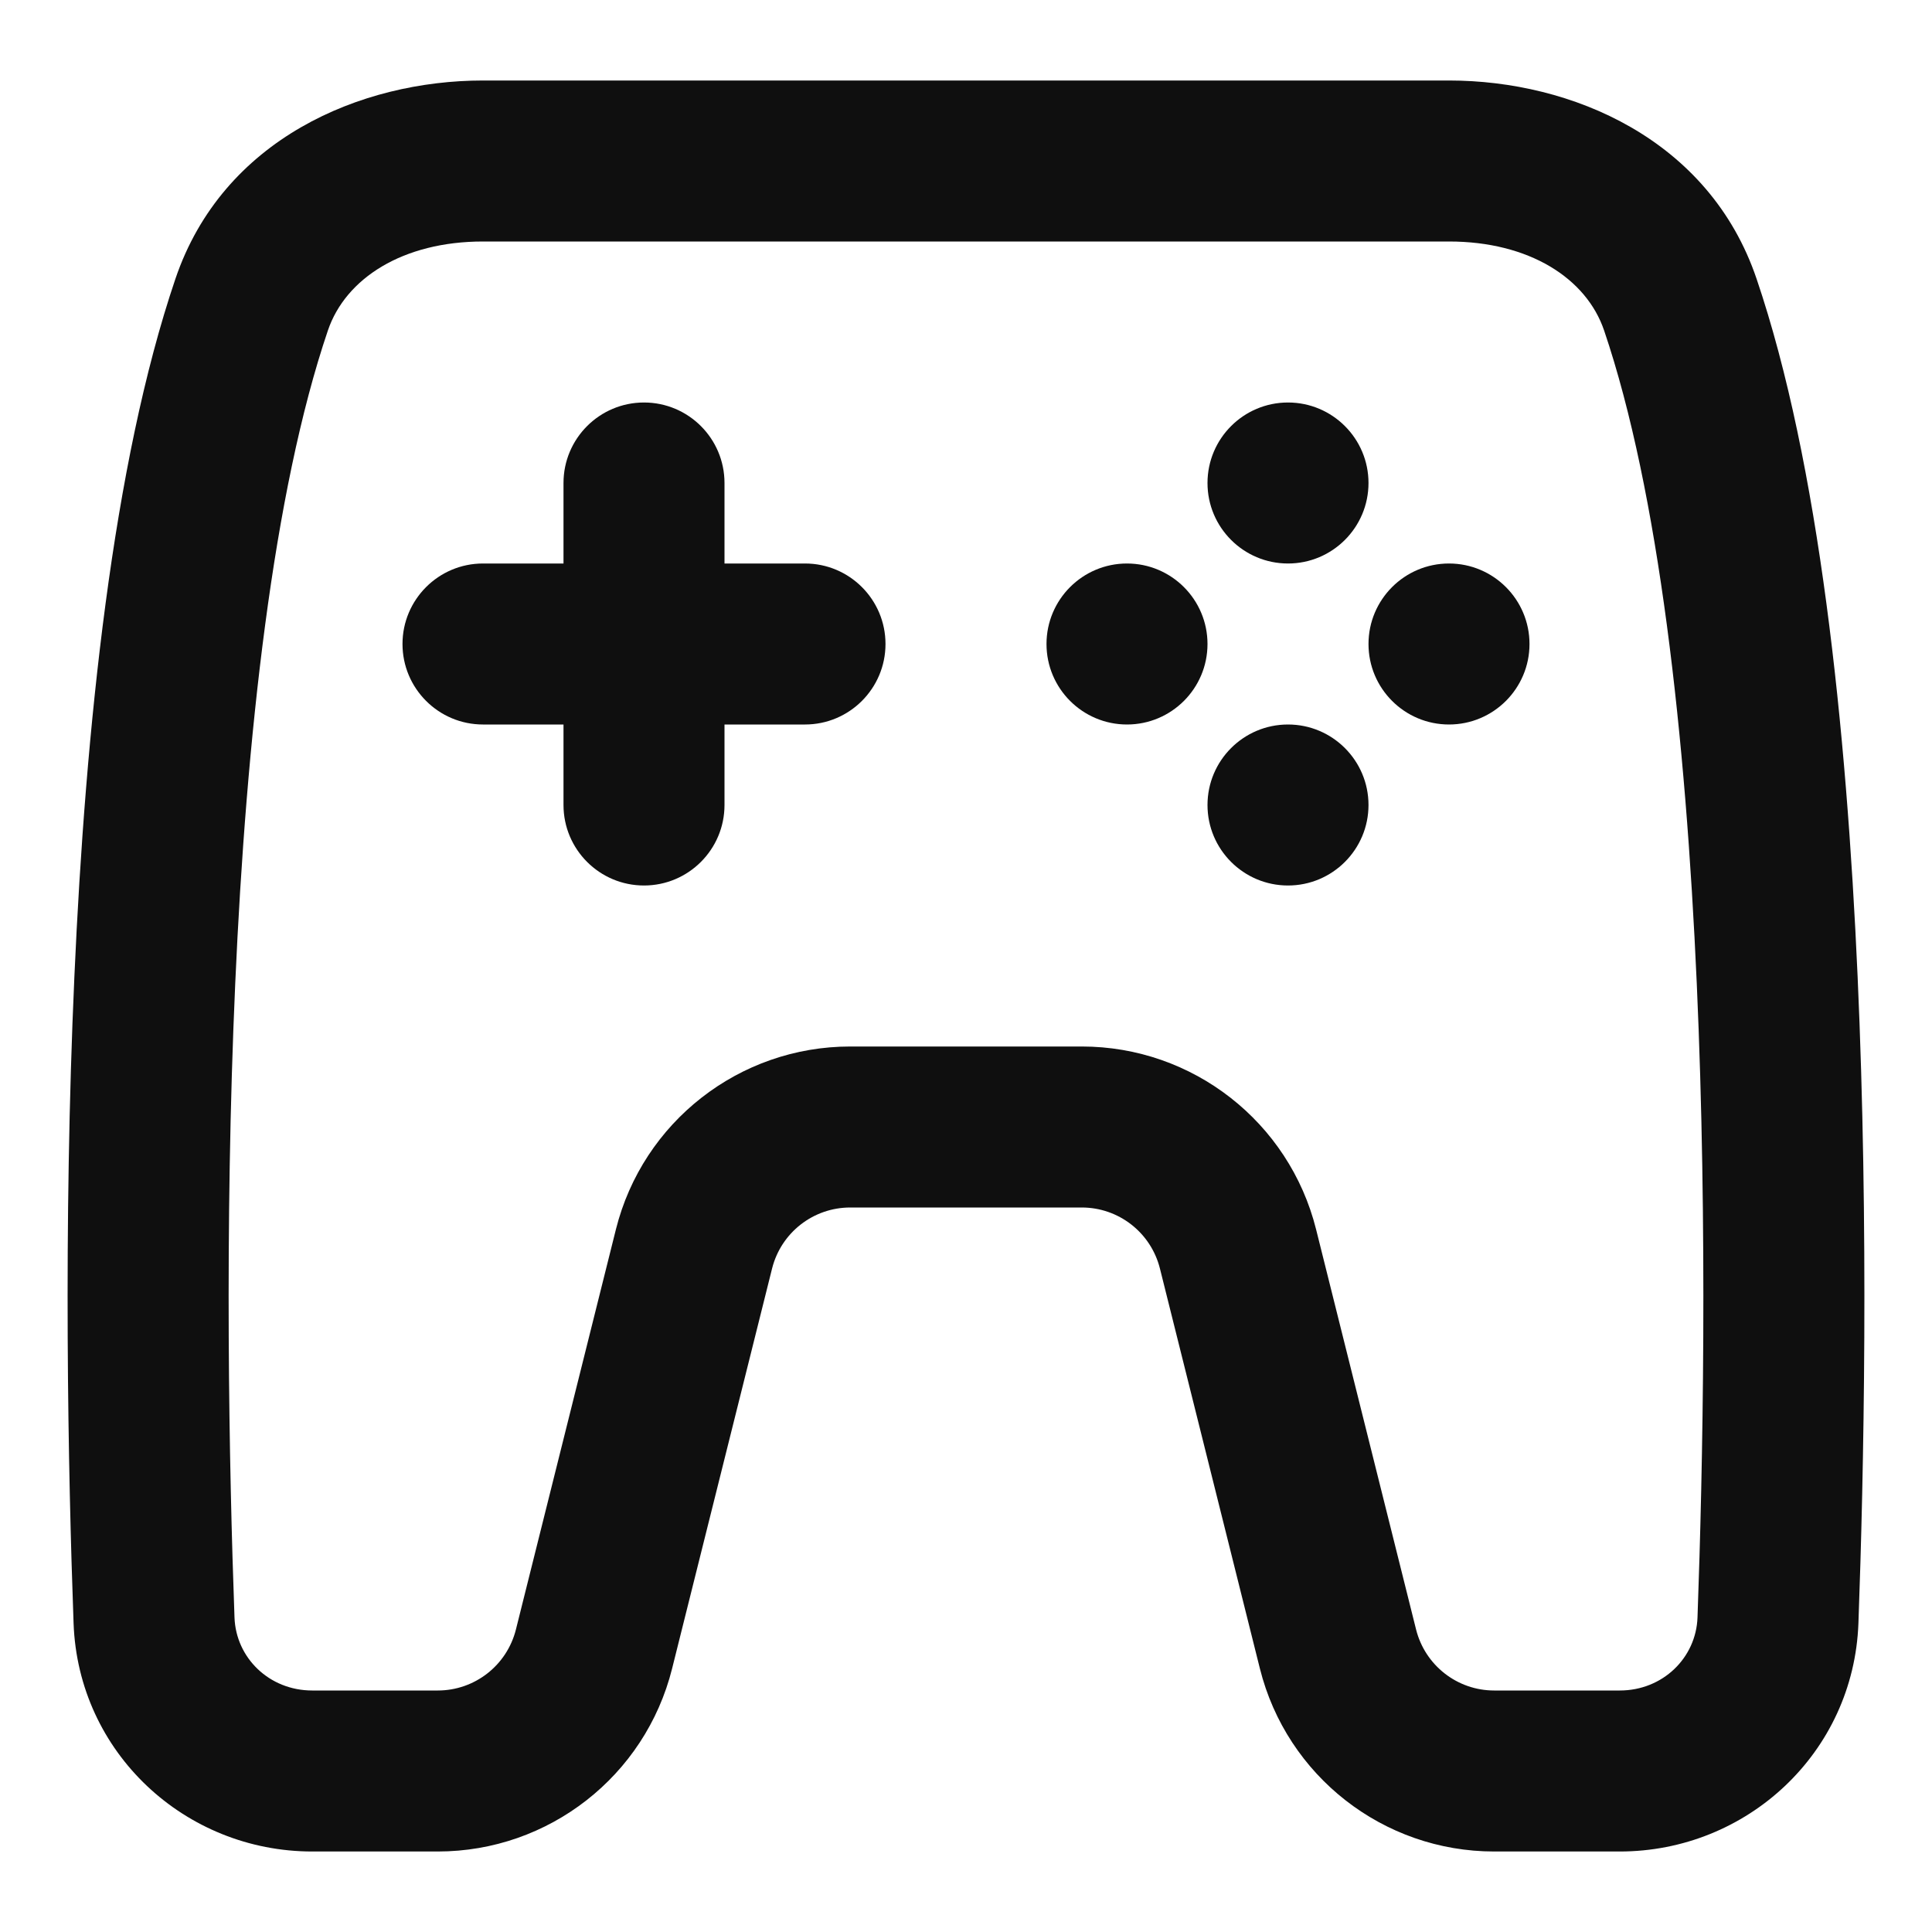
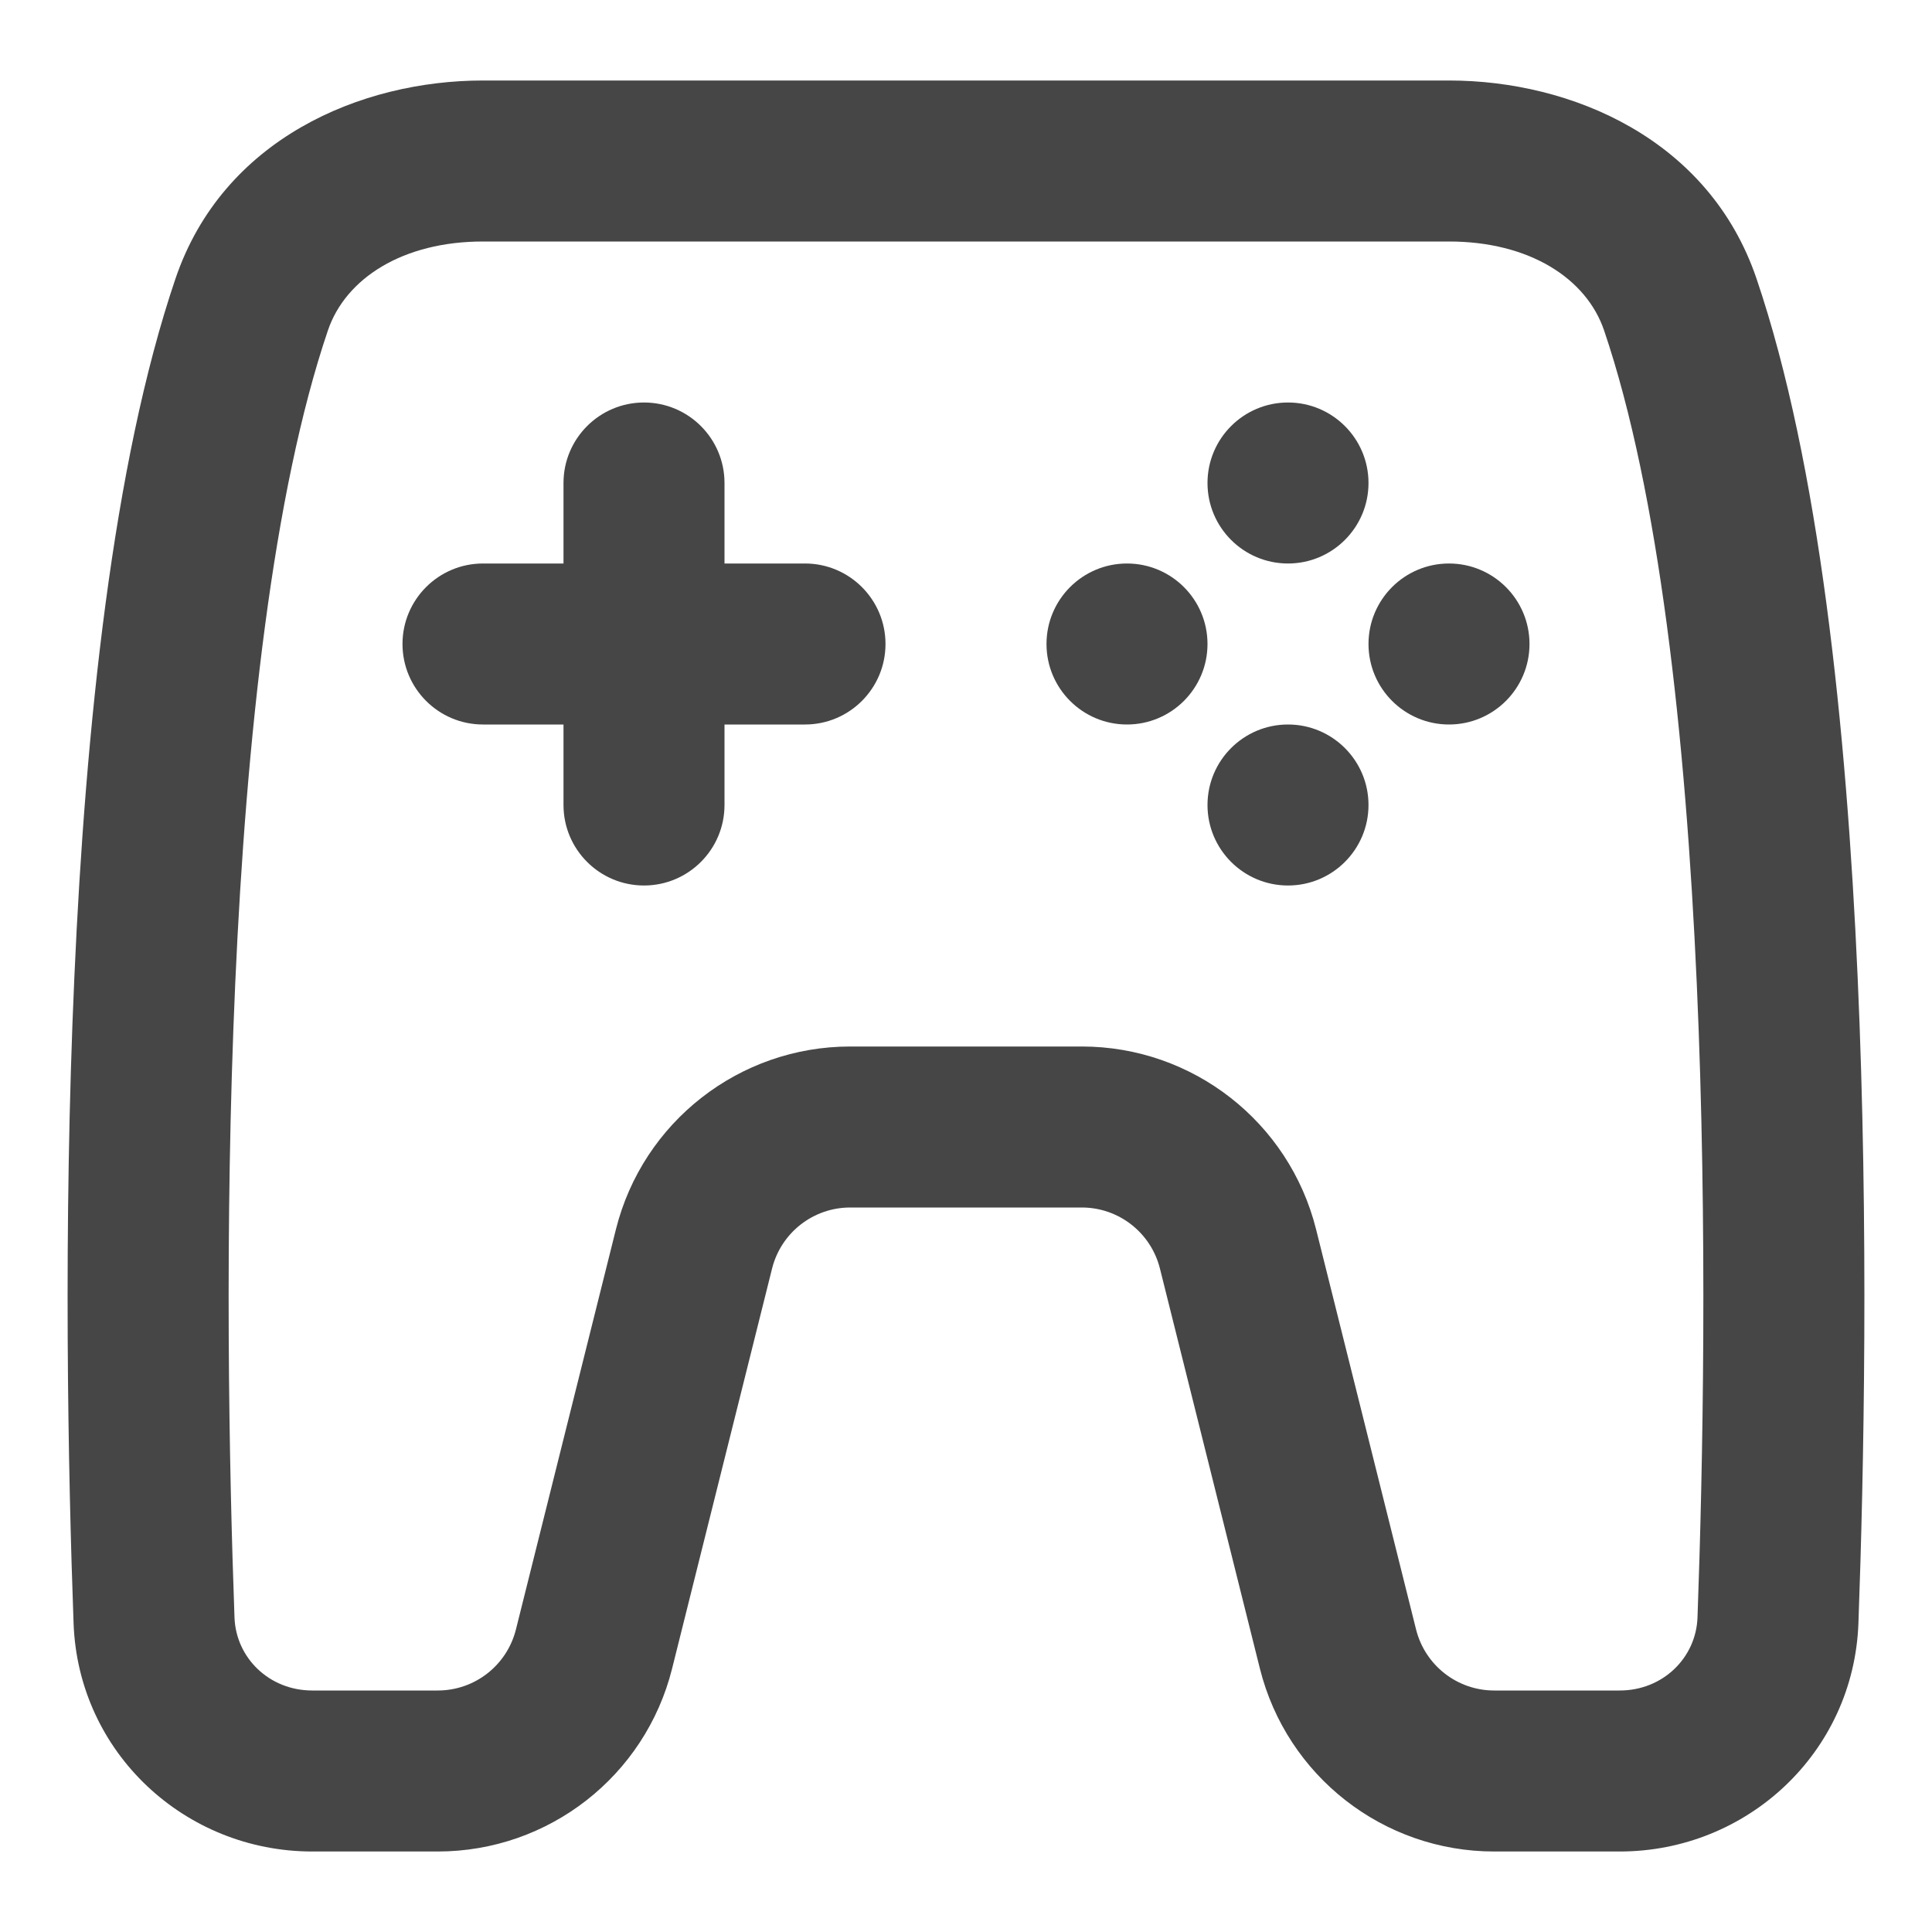
<svg xmlns="http://www.w3.org/2000/svg" width="800px" height="800px" viewBox="0 0 24 24" fill="none">
-   <path d="M7 6C7 5.448 7.448 5 8 5C8.552 5 9 5.448 9 6V7H10C10.552 7 11 7.448 11 8C11 8.552 10.552 9 10 9H9V10C9 10.552 8.552 11 8 11C7.448 11 7 10.552 7 10V9H6C5.448 9 5 8.552 5 8C5 7.448 5.448 7 6 7H7V6Z" fill="#0F0F0F" />
-   <path d="M17 6C17 6.552 16.552 7 16 7C15.448 7 15 6.552 15 6C15 5.448 15.448 5 16 5C16.552 5 17 5.448 17 6Z" fill="#0F0F0F" />
-   <path d="M16 11C16.552 11 17 10.552 17 10C17 9.448 16.552 9 16 9C15.448 9 15 9.448 15 10C15 10.552 15.448 11 16 11Z" fill="#0F0F0F" />
-   <path d="M19 8C19 8.552 18.552 9 18 9C17.448 9 17 8.552 17 8C17 7.448 17.448 7 18 7C18.552 7 19 7.448 19 8Z" fill="#0F0F0F" />
-   <path d="M14 9C14.552 9 15 8.552 15 8C15 7.448 14.552 7 14 7C13.448 7 13 7.448 13 8C13 8.552 13.448 9 14 9Z" fill="#0F0F0F" />
-   <path fill-rule="evenodd" clip-rule="evenodd" d="M2.179 3.464C2.767 1.728 4.478 1 6 1H18C19.522 1 21.233 1.728 21.821 3.464C22.599 5.758 22.938 9.037 23.076 12.131C23.216 15.252 23.154 18.293 23.086 20.165C23.027 21.775 21.699 23 20.121 23H18.561C17.185 23 15.985 22.063 15.651 20.728L14.409 15.758C14.297 15.312 13.897 15 13.438 15H10.562C10.103 15 9.703 15.312 9.591 15.758L8.349 20.728C8.015 22.063 6.815 23 5.438 23H3.879C2.301 23 0.972 21.775 0.914 20.165C0.846 18.293 0.784 15.252 0.924 12.131C1.062 9.037 1.401 5.758 2.179 3.464ZM6 3C5.004 3 4.293 3.457 4.073 4.106C3.393 6.112 3.059 9.145 2.922 12.22C2.786 15.266 2.846 18.247 2.913 20.093C2.931 20.594 3.344 21 3.879 21H5.438C5.897 21 6.297 20.688 6.409 20.242L7.651 15.272C7.985 13.937 9.185 13 10.562 13H13.438C14.815 13 16.015 13.937 16.349 15.272L17.591 20.242C17.703 20.688 18.103 21 18.561 21H20.121C20.656 21 21.069 20.594 21.087 20.093C21.154 18.247 21.214 15.266 21.078 12.22C20.941 9.145 20.607 6.112 19.927 4.106C19.707 3.457 18.996 3 18 3H6Z" fill="#0F0F0F" />
+   <path d="M7 6C7 5.448 7.448 5 8 5C8.552 5 9 5.448 9 6V7H10C10.552 7 11 7.448 11 8C11 8.552 10.552 9 10 9H9V10C9 10.552 8.552 11 8 11C7.448 11 7 10.552 7 10V9H6C5.448 9 5 8.552 5 8C5 7.448 5.448 7 6 7H7V6Z" fill="#464646" />
+   <path d="M17 6C17 6.552 16.552 7 16 7C15.448 7 15 6.552 15 6C15 5.448 15.448 5 16 5C16.552 5 17 5.448 17 6Z" fill="#464646" />
+   <path d="M16 11C16.552 11 17 10.552 17 10C17 9.448 16.552 9 16 9C15.448 9 15 9.448 15 10C15 10.552 15.448 11 16 11Z" fill="#464646" />
+   <path d="M19 8C19 8.552 18.552 9 18 9C17.448 9 17 8.552 17 8C17 7.448 17.448 7 18 7C18.552 7 19 7.448 19 8Z" fill="#464646" />
+   <path d="M14 9C14.552 9 15 8.552 15 8C15 7.448 14.552 7 14 7C13.448 7 13 7.448 13 8C13 8.552 13.448 9 14 9Z" fill="#464646" />
+   <path fill-rule="evenodd" clip-rule="evenodd" d="M2.179 3.464C2.767 1.728 4.478 1 6 1H18C19.522 1 21.233 1.728 21.821 3.464C22.599 5.758 22.938 9.037 23.076 12.131C23.216 15.252 23.154 18.293 23.086 20.165C23.027 21.775 21.699 23 20.121 23H18.561C17.185 23 15.985 22.063 15.651 20.728L14.409 15.758C14.297 15.312 13.897 15 13.438 15H10.562C10.103 15 9.703 15.312 9.591 15.758L8.349 20.728C8.015 22.063 6.815 23 5.438 23H3.879C2.301 23 0.972 21.775 0.914 20.165C0.846 18.293 0.784 15.252 0.924 12.131C1.062 9.037 1.401 5.758 2.179 3.464ZM6 3C5.004 3 4.293 3.457 4.073 4.106C3.393 6.112 3.059 9.145 2.922 12.22C2.786 15.266 2.846 18.247 2.913 20.093C2.931 20.594 3.344 21 3.879 21H5.438C5.897 21 6.297 20.688 6.409 20.242L7.651 15.272C7.985 13.937 9.185 13 10.562 13H13.438C14.815 13 16.015 13.937 16.349 15.272L17.591 20.242C17.703 20.688 18.103 21 18.561 21H20.121C20.656 21 21.069 20.594 21.087 20.093C21.154 18.247 21.214 15.266 21.078 12.22C20.941 9.145 20.607 6.112 19.927 4.106C19.707 3.457 18.996 3 18 3H6Z" fill="#464646" />
</svg>
